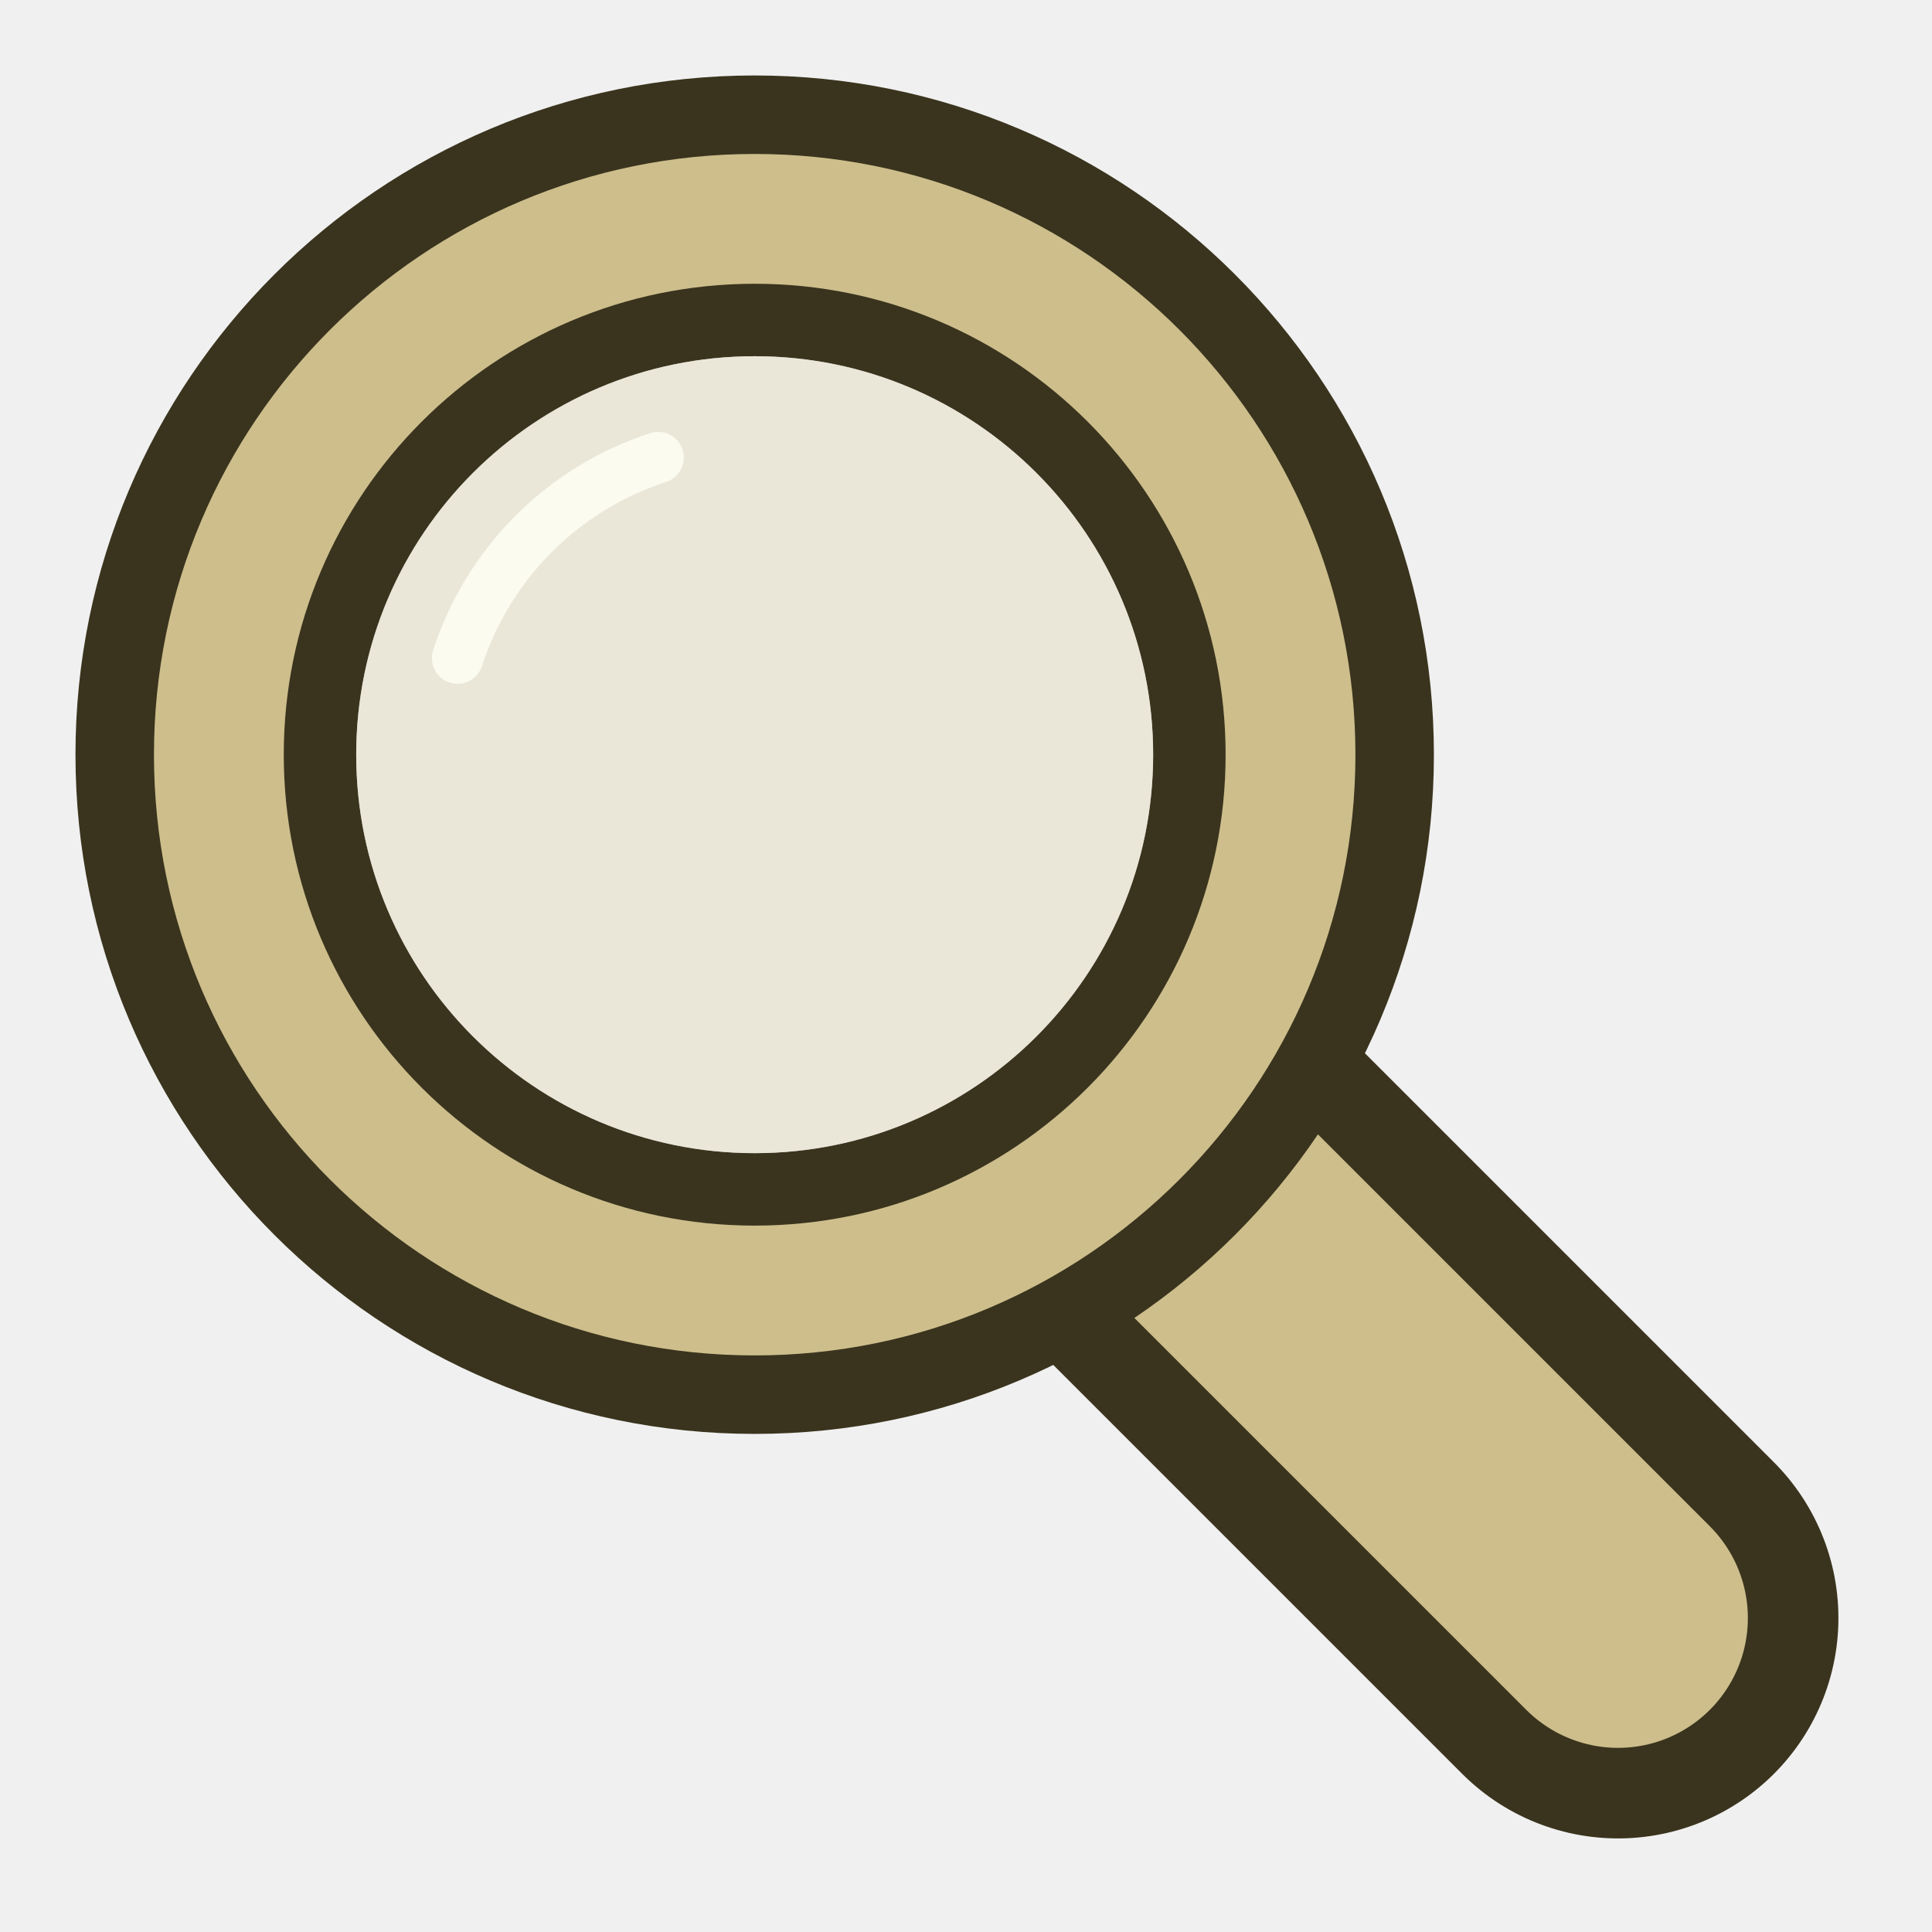
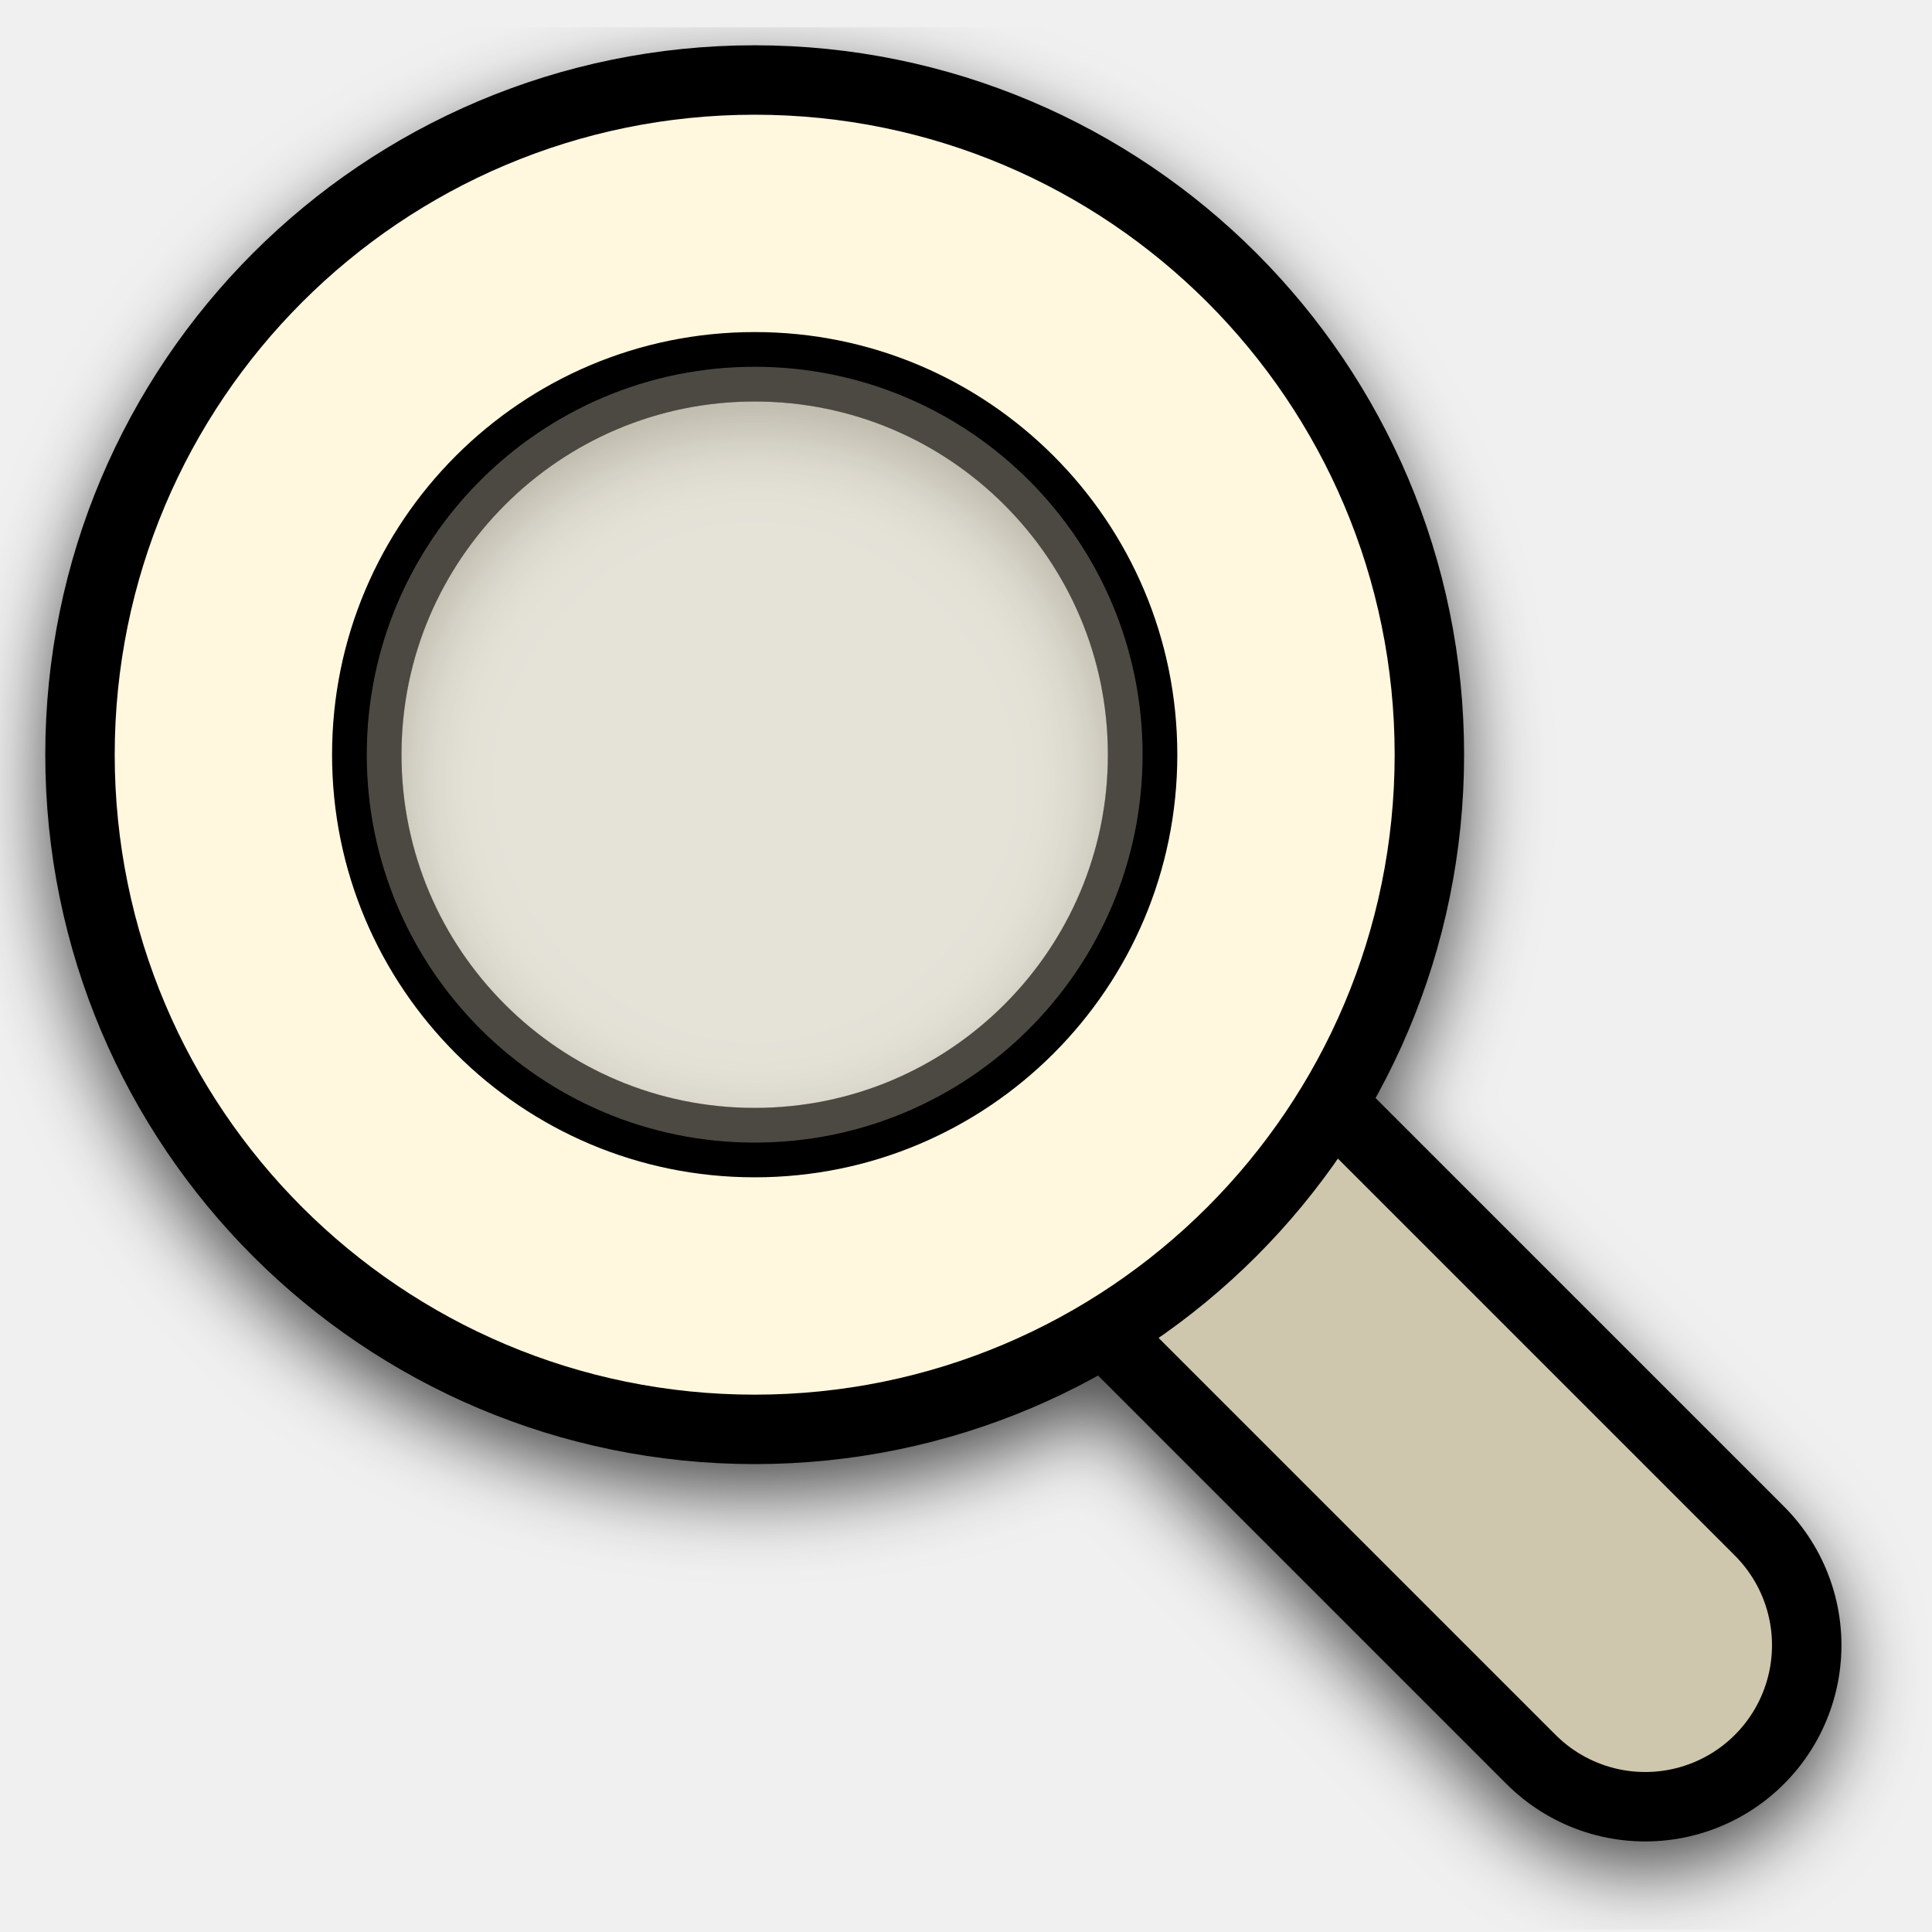
<svg xmlns="http://www.w3.org/2000/svg" width="256" height="256" viewBox="0 0 64 64">
  <defs>
-     <mask id="m1" maskUnits="userSpaceOnUse" x="0" y="0" width="64" height="64">
-       <rect width="64" height="64" fill="#fff" />
-       <circle cx="25" cy="25" r="13.2" fill="#000000" />
-     </mask>
+     <filter id="s" x="-20%" y="-20%" width="140%" height="140%">
+       <feDropShadow dx="0" dy="0.9" stdDeviation="1.3" flood-color="#000" flood-opacity="0.7" />
+     </filter>
  </defs>
-   <g mask="url(#m1)">
-     <line x1="25" y1="25" x2="53.6" y2="53.6" stroke="#3a341e" stroke-width="14.6" stroke-linecap="round" />
-     <line x1="25" y1="25" x2="53.6" y2="53.6" stroke="#cdbe8c" stroke-width="8.6" stroke-linecap="round" />
-     <circle cx="25" cy="25" r="22.5" fill="#3a341e" />
-     <circle cx="25" cy="25" r="19.9" fill="#cdbe8c" />
-     <circle cx="25" cy="25" r="15.6" fill="#3a341e" />
+   <g filter="url(#s)">
+     <path d="M38.5 38.5L54.5 54.5" fill="none" stroke="#000000" stroke-width="13.0" stroke-linecap="round" stroke-linejoin="round" />
+     <path d="M38.5 38.5L54.5 54.5" fill="none" stroke="#cec7ad" stroke-width="8.4" stroke-linecap="round" stroke-linejoin="round" />
+     <circle cx="25" cy="25" r="17.6" fill="none" stroke="#000000" stroke-width="11.8" />
+     <circle cx="25" cy="25" r="17.6" fill="none" stroke="#fff7de" stroke-width="7.2" />
+     <circle cx="25" cy="25" r="12.85" fill="#fff7de" fill-opacity="0.3" />
  </g>
-   <circle cx="25" cy="25" r="13.2" fill="#e5e0c8" fill-opacity="0.588" />
-   <path d="M15.157 21.802A10.35 10.35 0 0 1 21.802 15.157" fill="none" stroke="#fcfbf0" stroke-width="1.7" stroke-linecap="round" stroke-opacity="0.945" />
</svg>
